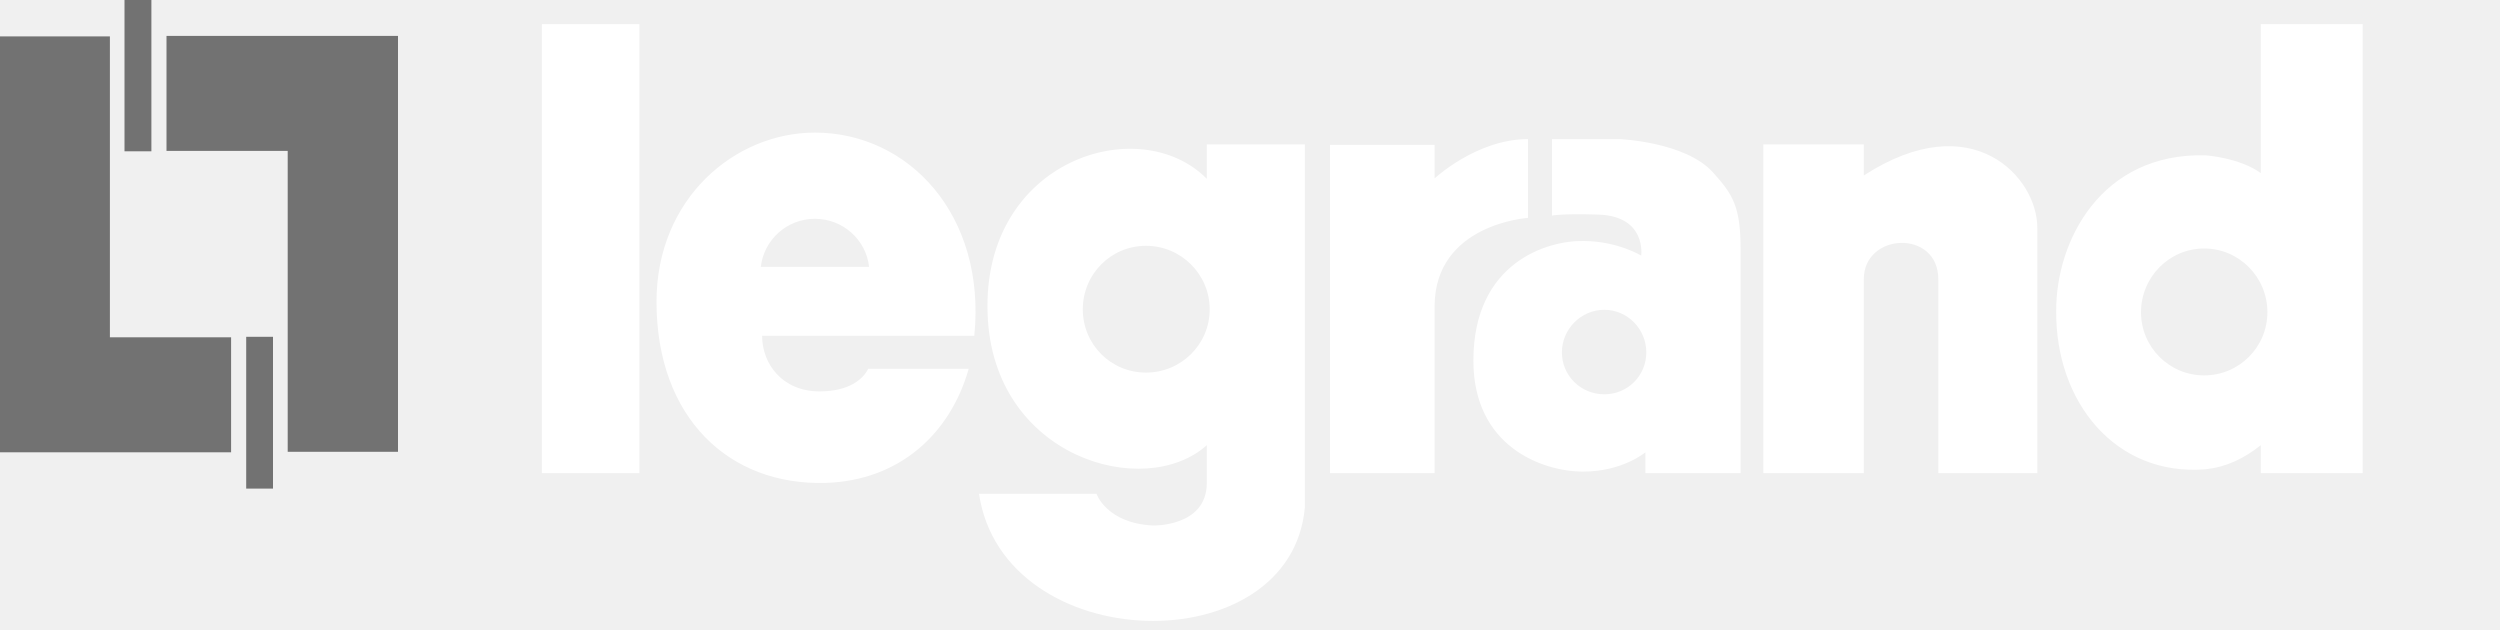
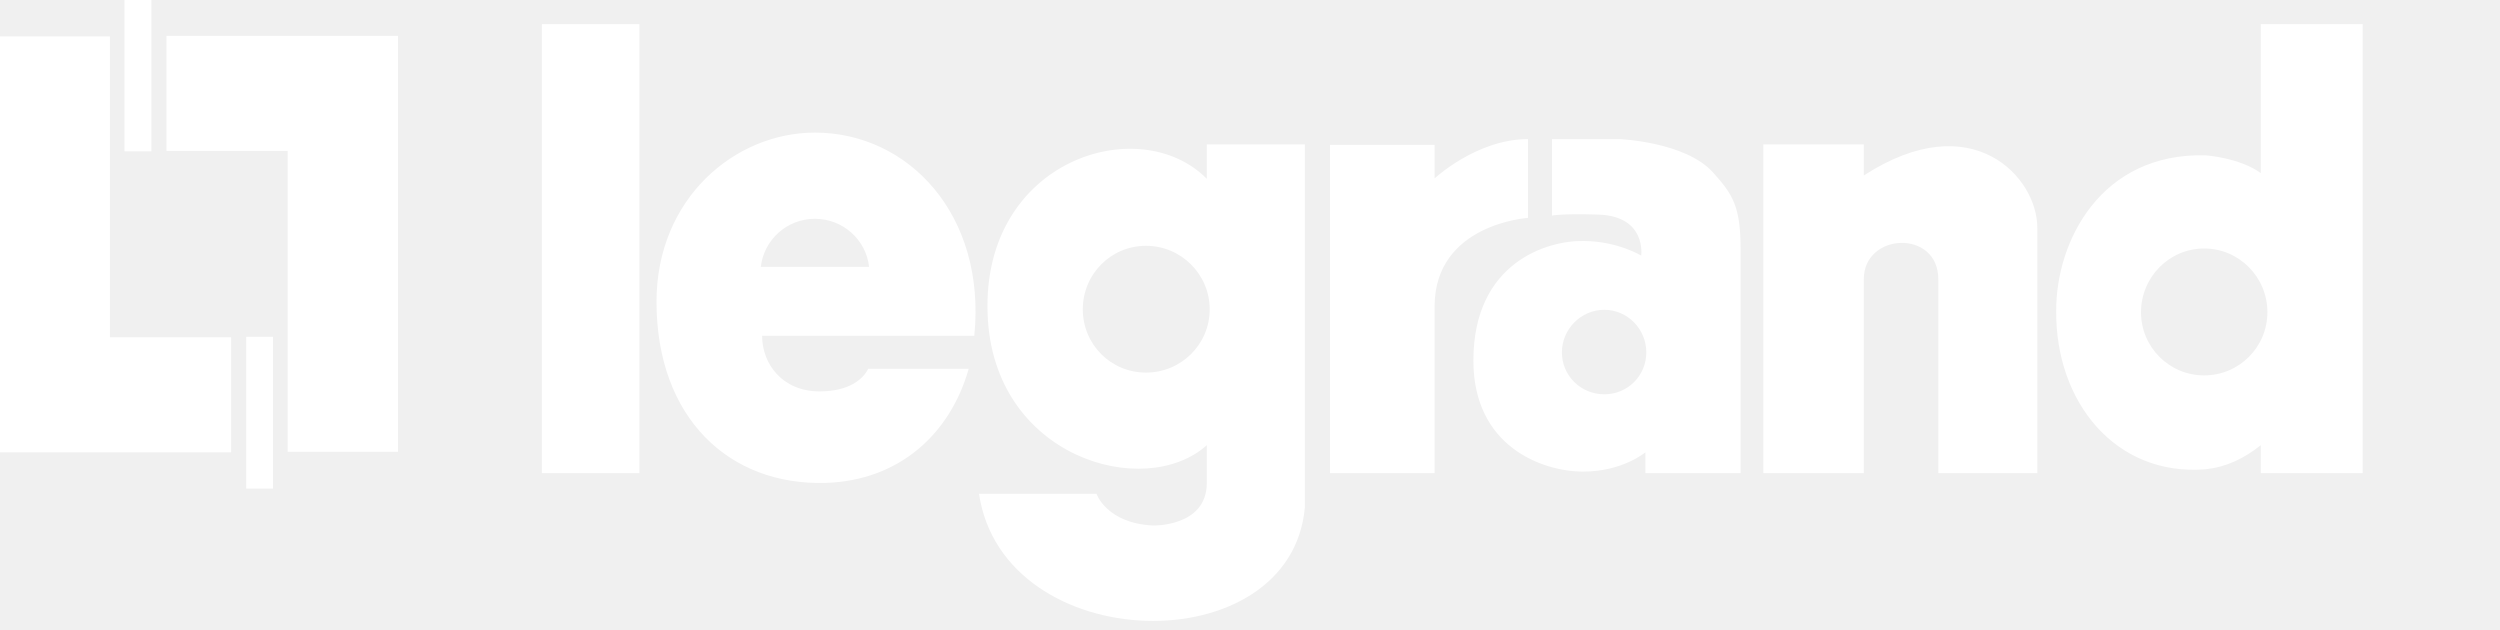
<svg xmlns="http://www.w3.org/2000/svg" width="250" height="63" viewBox="0 0 250 63" fill="none">
  <g clip-path="url(#clip0_2613_16)">
-     <path d="M12.45 0V15.13H15.14V0H12.45ZM16.65 3.59V15.09H28.77V45.18H39.8V3.59H16.65ZM0 3.64V45.23H23.11V33.73H10.99V3.64H0ZM24.62 33.68V48.86H27.3V33.68H24.62Z" fill="#727272" />
+     <path d="M12.45 0V15.13H15.14V0H12.45ZM16.65 3.59V15.09H28.77V45.18H39.8V3.59H16.65ZM0 3.64V45.23H23.11V33.73H10.99V3.64H0ZM24.62 33.68V48.86H27.3V33.68H24.62Z" fill="white" />
    <path d="M54.19 2.41V47.31H63.94V2.41H54.19ZM226.08 2.41V17.31C223.98 15.78 220.57 15.53 220.57 15.53C210.07 15.26 205.59 24.14 205.62 31.09C205.54 40.2 211.55 47.64 220.53 46.93C222.62 46.71 224.34 45.89 226.08 44.52V47.31H236.27V2.41H226.08ZM81.49 13.26C73.5 13.26 65.65 19.83 65.65 30.18C65.66 41.83 72.95 48.58 82.58 48.29C89.93 48.05 95.02 43.4 96.87 36.88H86.82C86.31 37.92 84.9 39.14 81.96 39.14C78.2 39.14 76.21 36.35 76.21 33.58H97.43C98.64 21.49 90.85 13.26 81.49 13.26ZM152.8 13.91C147.67 13.91 143.46 17.84 143.46 17.84V14.49H133V47.31H143.46V30.56C143.53 22.38 152.8 21.79 152.8 21.79V13.91ZM155.2 13.91V21.56C155.2 21.56 156.1 21.34 159.88 21.46C164.68 21.64 164.12 25.56 164.12 25.56C164.12 25.56 161.78 24.13 158.41 24.1C154.73 24.01 147.34 26.26 147.34 36.04C147.32 44.65 154.23 47.16 158.32 47.16C162.26 47.16 164.54 45.23 164.54 45.23V47.31H174.06C174.06 47.31 174.06 29.64 174.06 24.94C174.06 20.6 173.26 19.42 171.28 17.22C168.51 14.17 161.94 13.91 161.94 13.91H155.2ZM120.68 14.44V17.88C113.94 11.06 98.2 15.99 98.76 31.37C99.24 45.77 114.47 50.1 120.68 44.52V48.33C120.65 52.7 115.31 52.55 115.31 52.55C110.65 52.33 109.65 49.38 109.65 49.38H97.9C100.36 65.78 129.14 66.41 130.49 50.7V14.44H120.68ZM176.33 14.44V47.31H186.38V27.92C186.38 23.24 193.83 22.92 193.83 27.92V47.31H203.73V22.74C203.73 17.78 197.27 10.49 186.38 17.55V14.44H176.33ZM81.49 21.88C84.3 21.88 86.61 23.98 86.91 26.69H76.08C76.39 23.98 78.69 21.88 81.49 21.88ZM114.6 24.58C118.1 24.58 120.97 27.42 120.97 30.93C120.97 34.45 118.1 37.26 114.6 37.26C111.09 37.26 108.28 34.45 108.28 30.93C108.28 27.42 111.09 24.58 114.6 24.58ZM220.42 24.85C223.91 24.85 226.74 27.71 226.74 31.22C226.74 34.71 223.91 37.54 220.42 37.54C216.92 37.54 214.1 34.71 214.1 31.22C214.11 27.71 216.92 24.85 220.42 24.85ZM160.43 30.98C162.76 30.98 164.63 32.91 164.63 35.24C164.63 37.58 162.76 39.43 160.43 39.43C158.1 39.43 156.19 37.58 156.19 35.24C156.19 32.91 158.1 30.98 160.43 30.98Z" fill="white" />
  </g>
  <defs>
    <clipPath id="clip0_2613_16">
      <rect width="250" height="62.096" fill="white" />
    </clipPath>
  </defs>
</svg>
